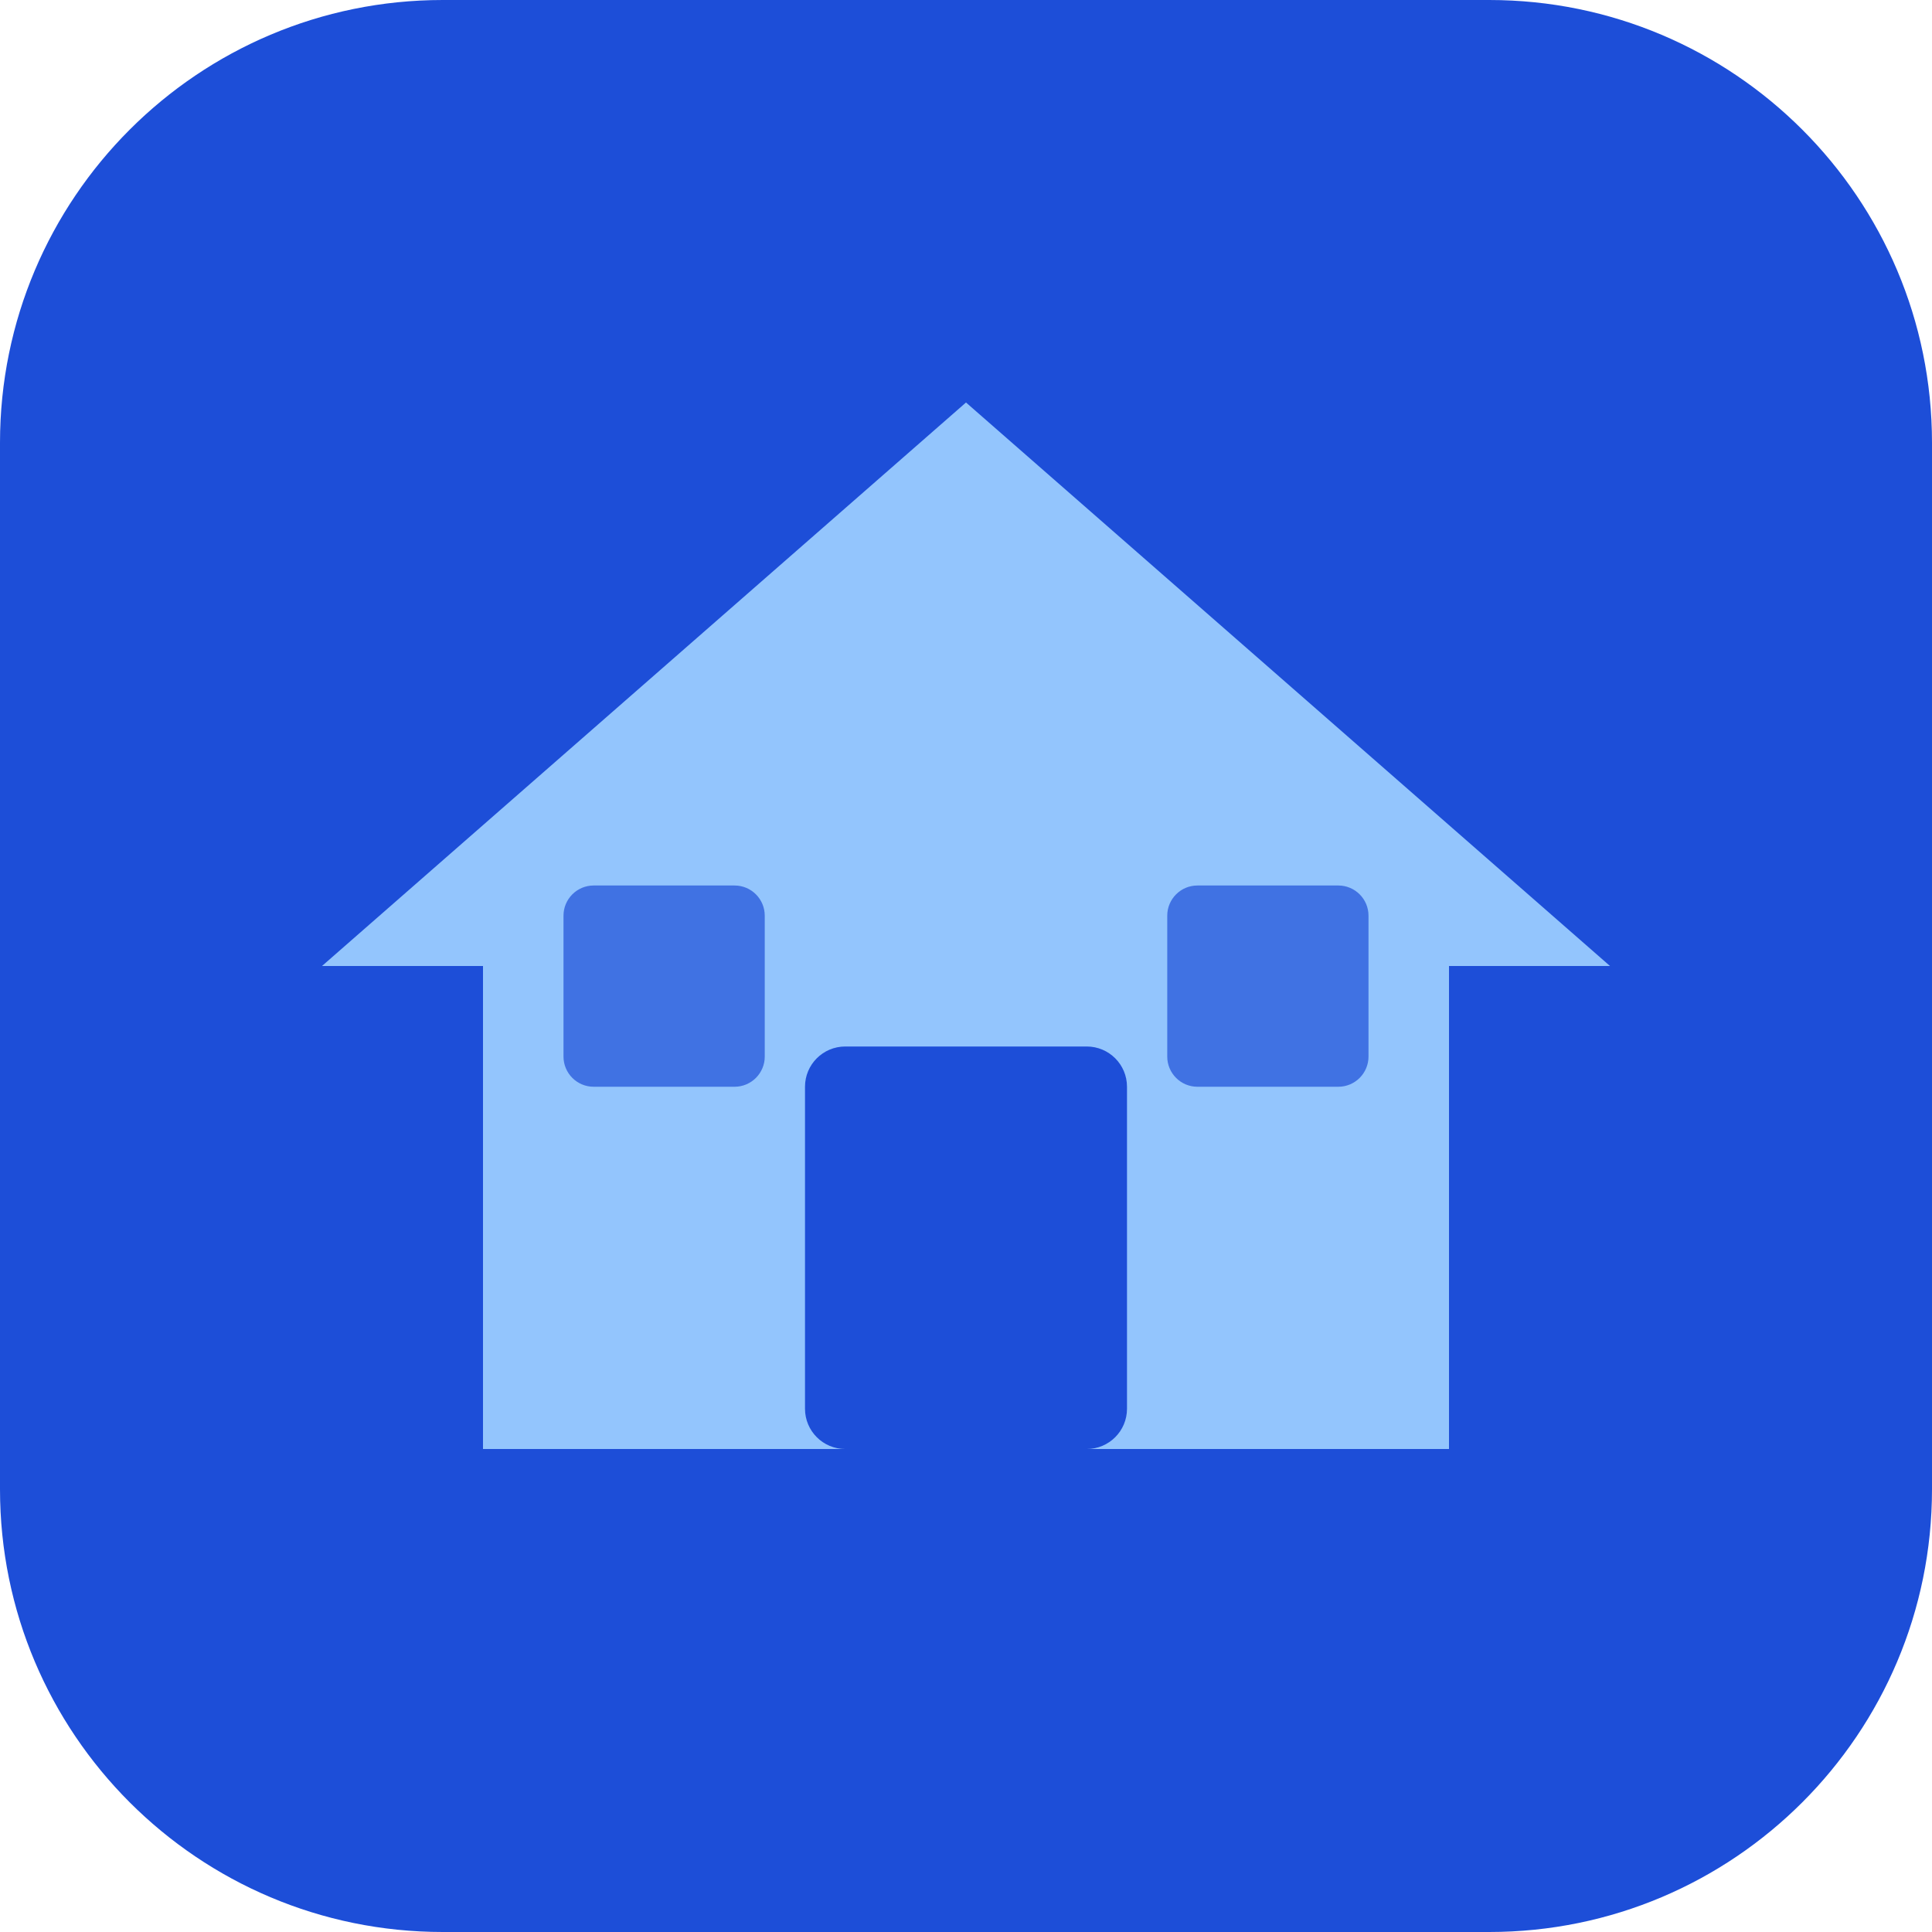
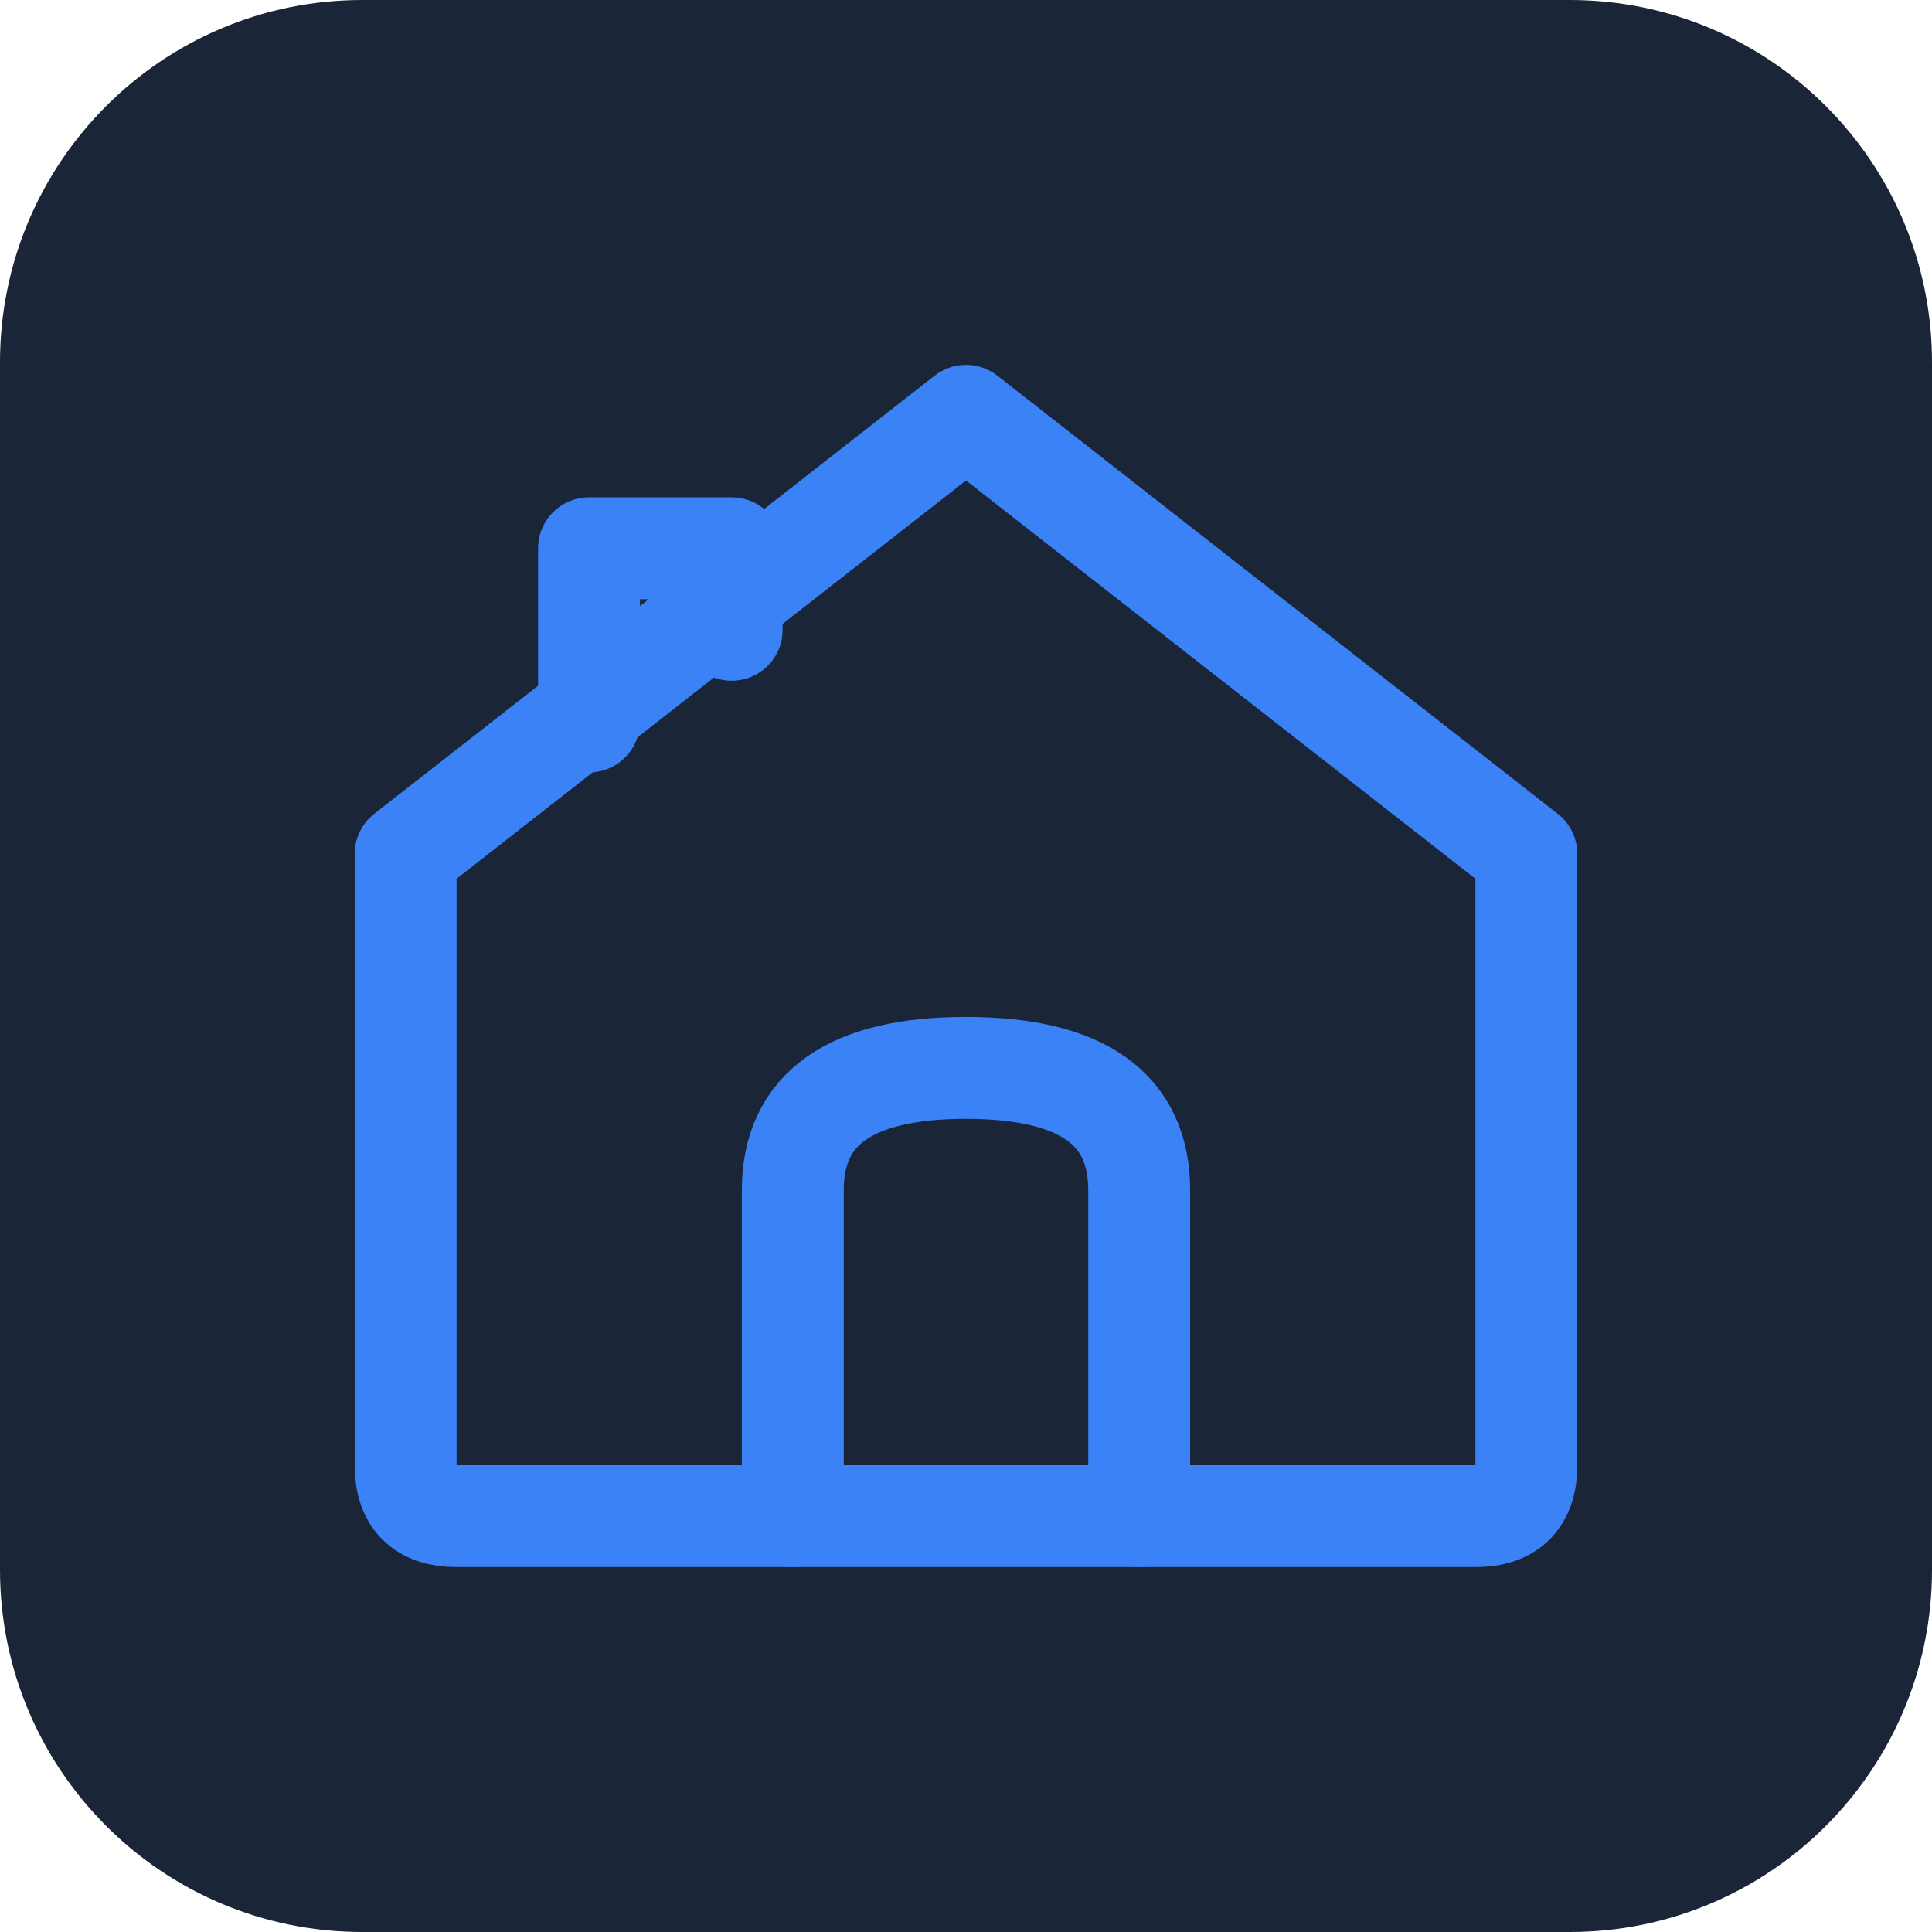
- <svg xmlns="http://www.w3.org/2000/svg" width="48" height="48" viewBox="0 0 48 48" fill="none">
-   <rect width="48" height="48" rx="11" fill="#1d4ed8" />
-   <path d="M24 10 L8 24 L12 24 L12 36 L36 36 L36 24 L40 24 Z" fill="#93c5fd" />
-   <rect x="20" y="26" width="8" height="10" rx="1" fill="#1d4ed8" />
-   <rect x="14" y="22" width="5" height="5" rx="0.75" fill="#1d4ed8" opacity="0.7" />
-   <rect x="29" y="22" width="5" height="5" rx="0.75" fill="#1d4ed8" opacity="0.7" />
+ <svg xmlns="http://www.w3.org/2000/svg" viewBox="0 0 512 512" width="512" height="512">
+   <rect width="512" height="512" rx="96" fill="#1a2538" />
+   <g transform="translate(80.5 77.8) scale(2.7)" fill="none" stroke="#3b82f6" stroke-width="10" stroke-linecap="round" stroke-linejoin="round">
+     <path d="M 10 55 L 65 12 L 120 55 L 120 115 Q 120 120 115 120 L 15 120 Q 10 120 10 115 Z" />
+     <path d="M 28 42 L 28 25 L 42 25 L 42 33" />
+     <path d="M 48 120 L 48 88 Q 48 76 65 76 Q 82 76 82 88 L 82 120" />
+   </g>
</svg>
